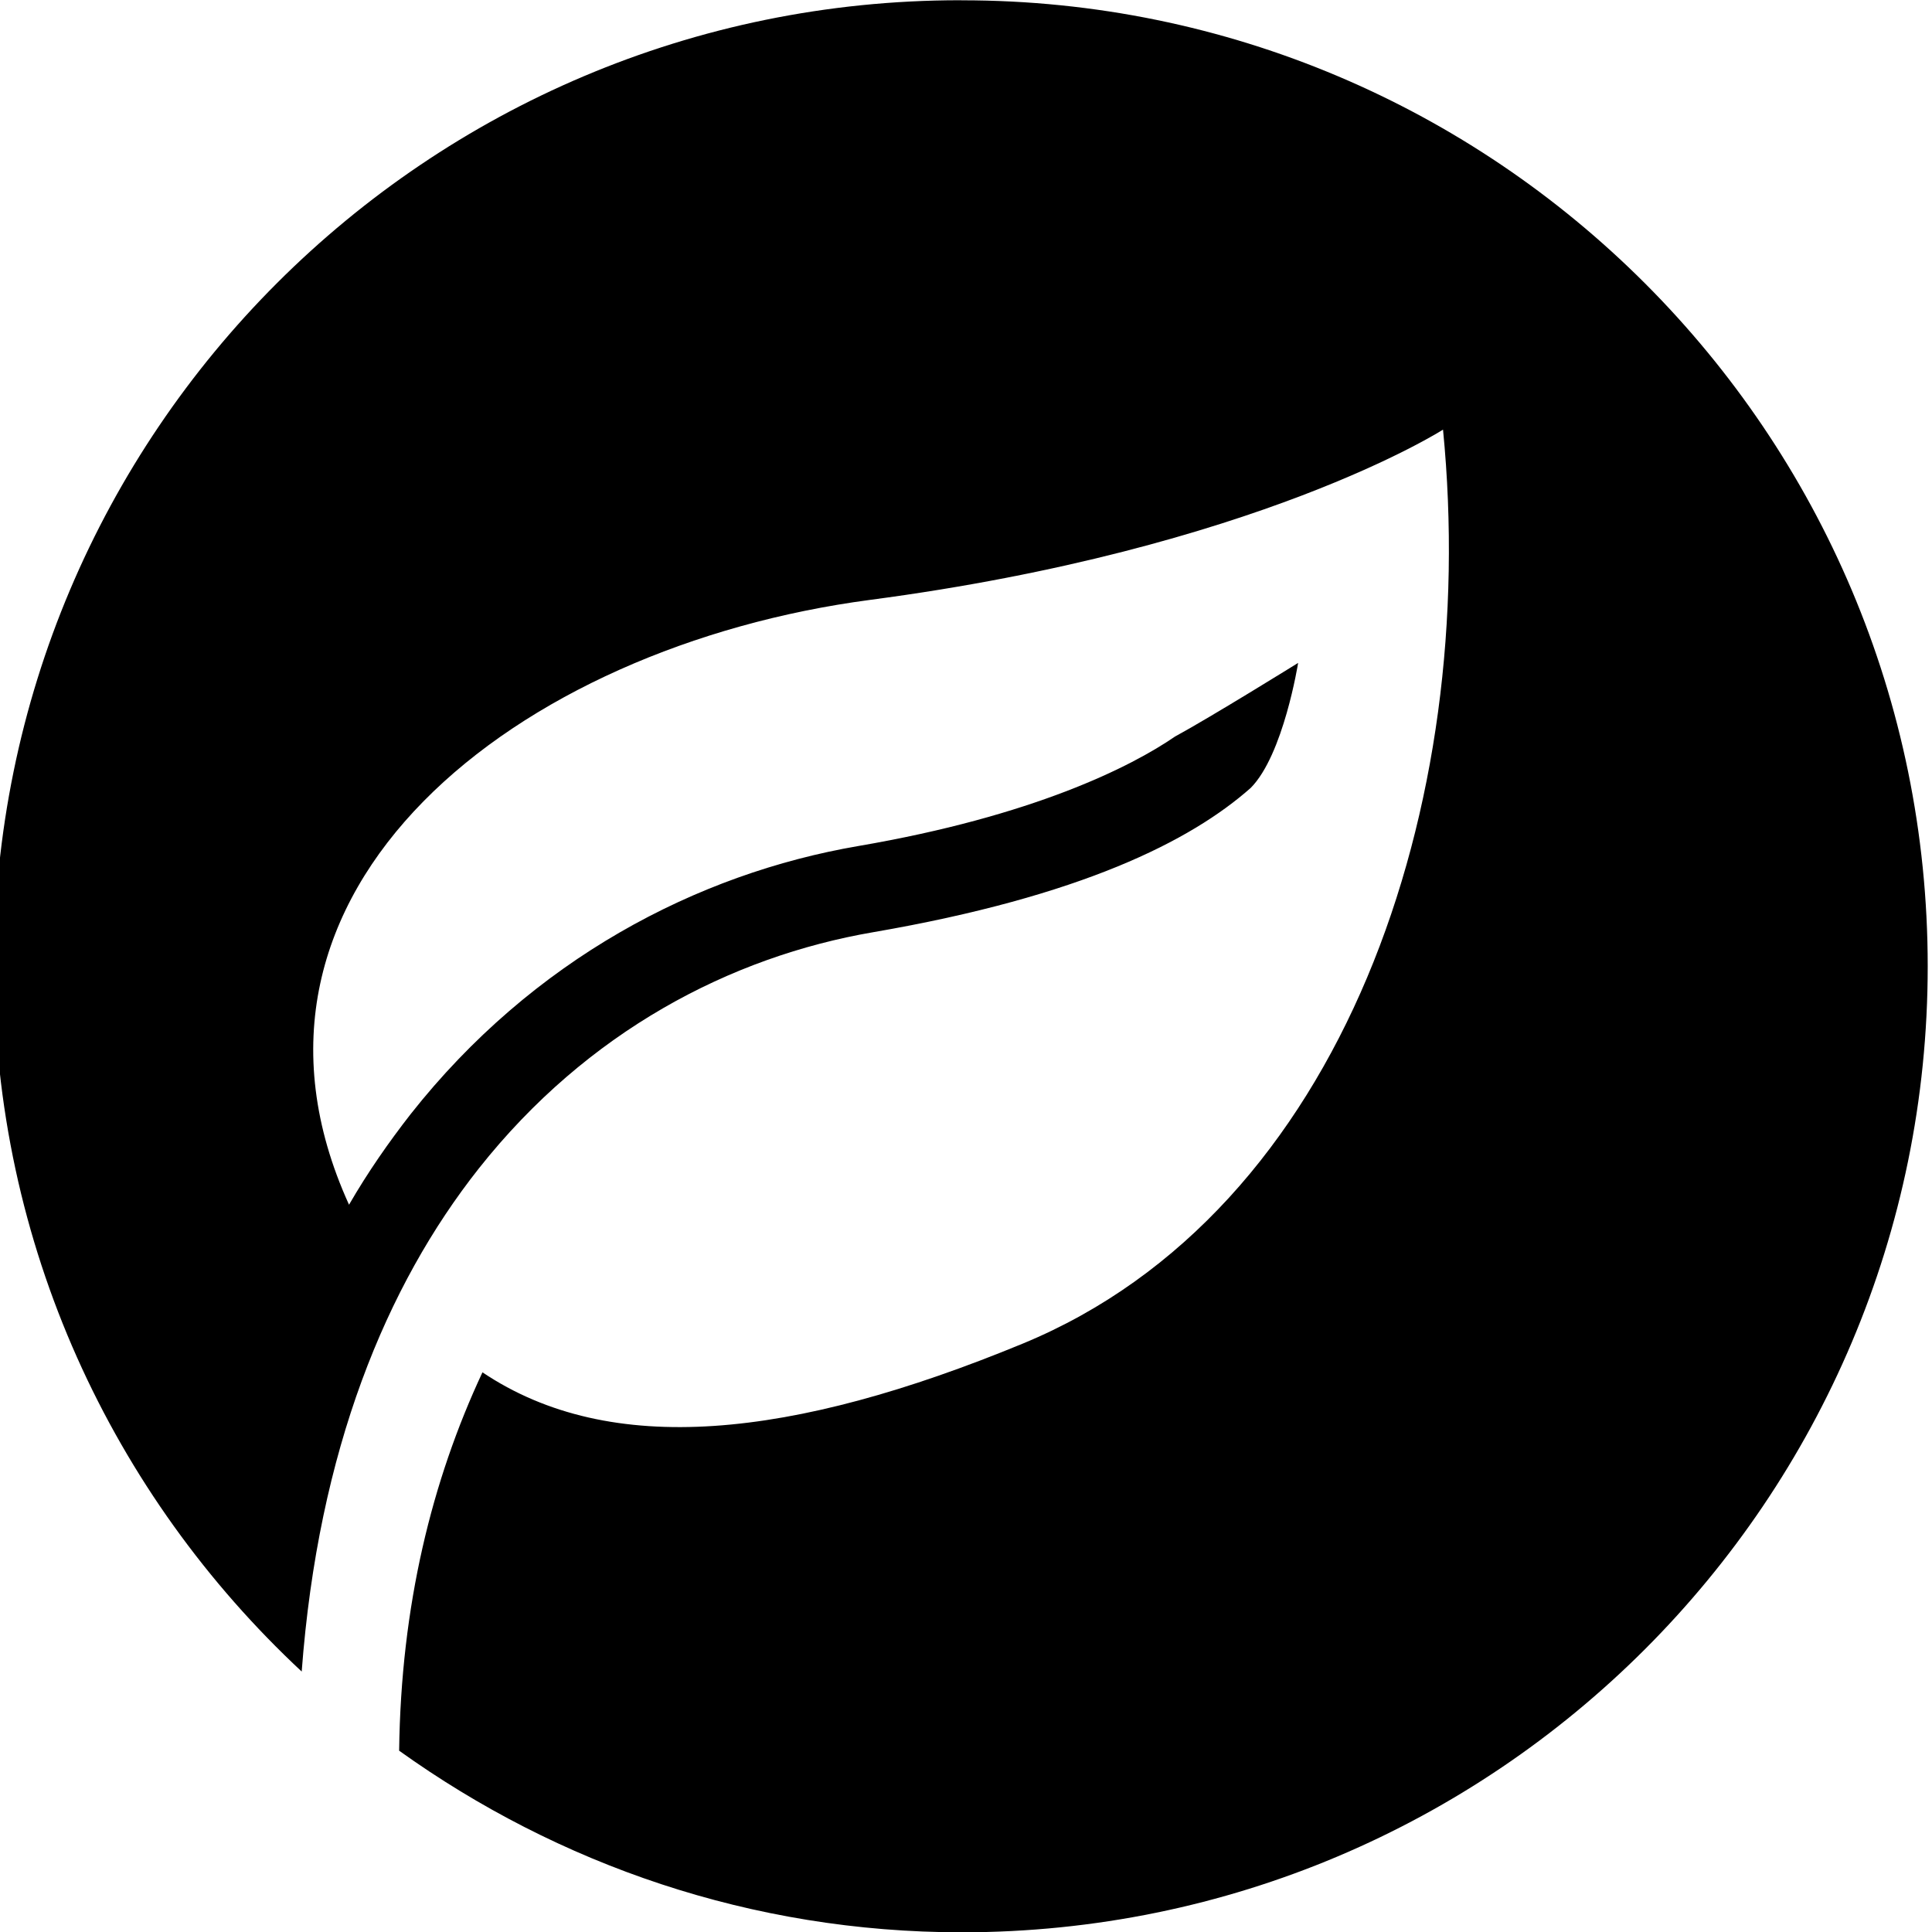
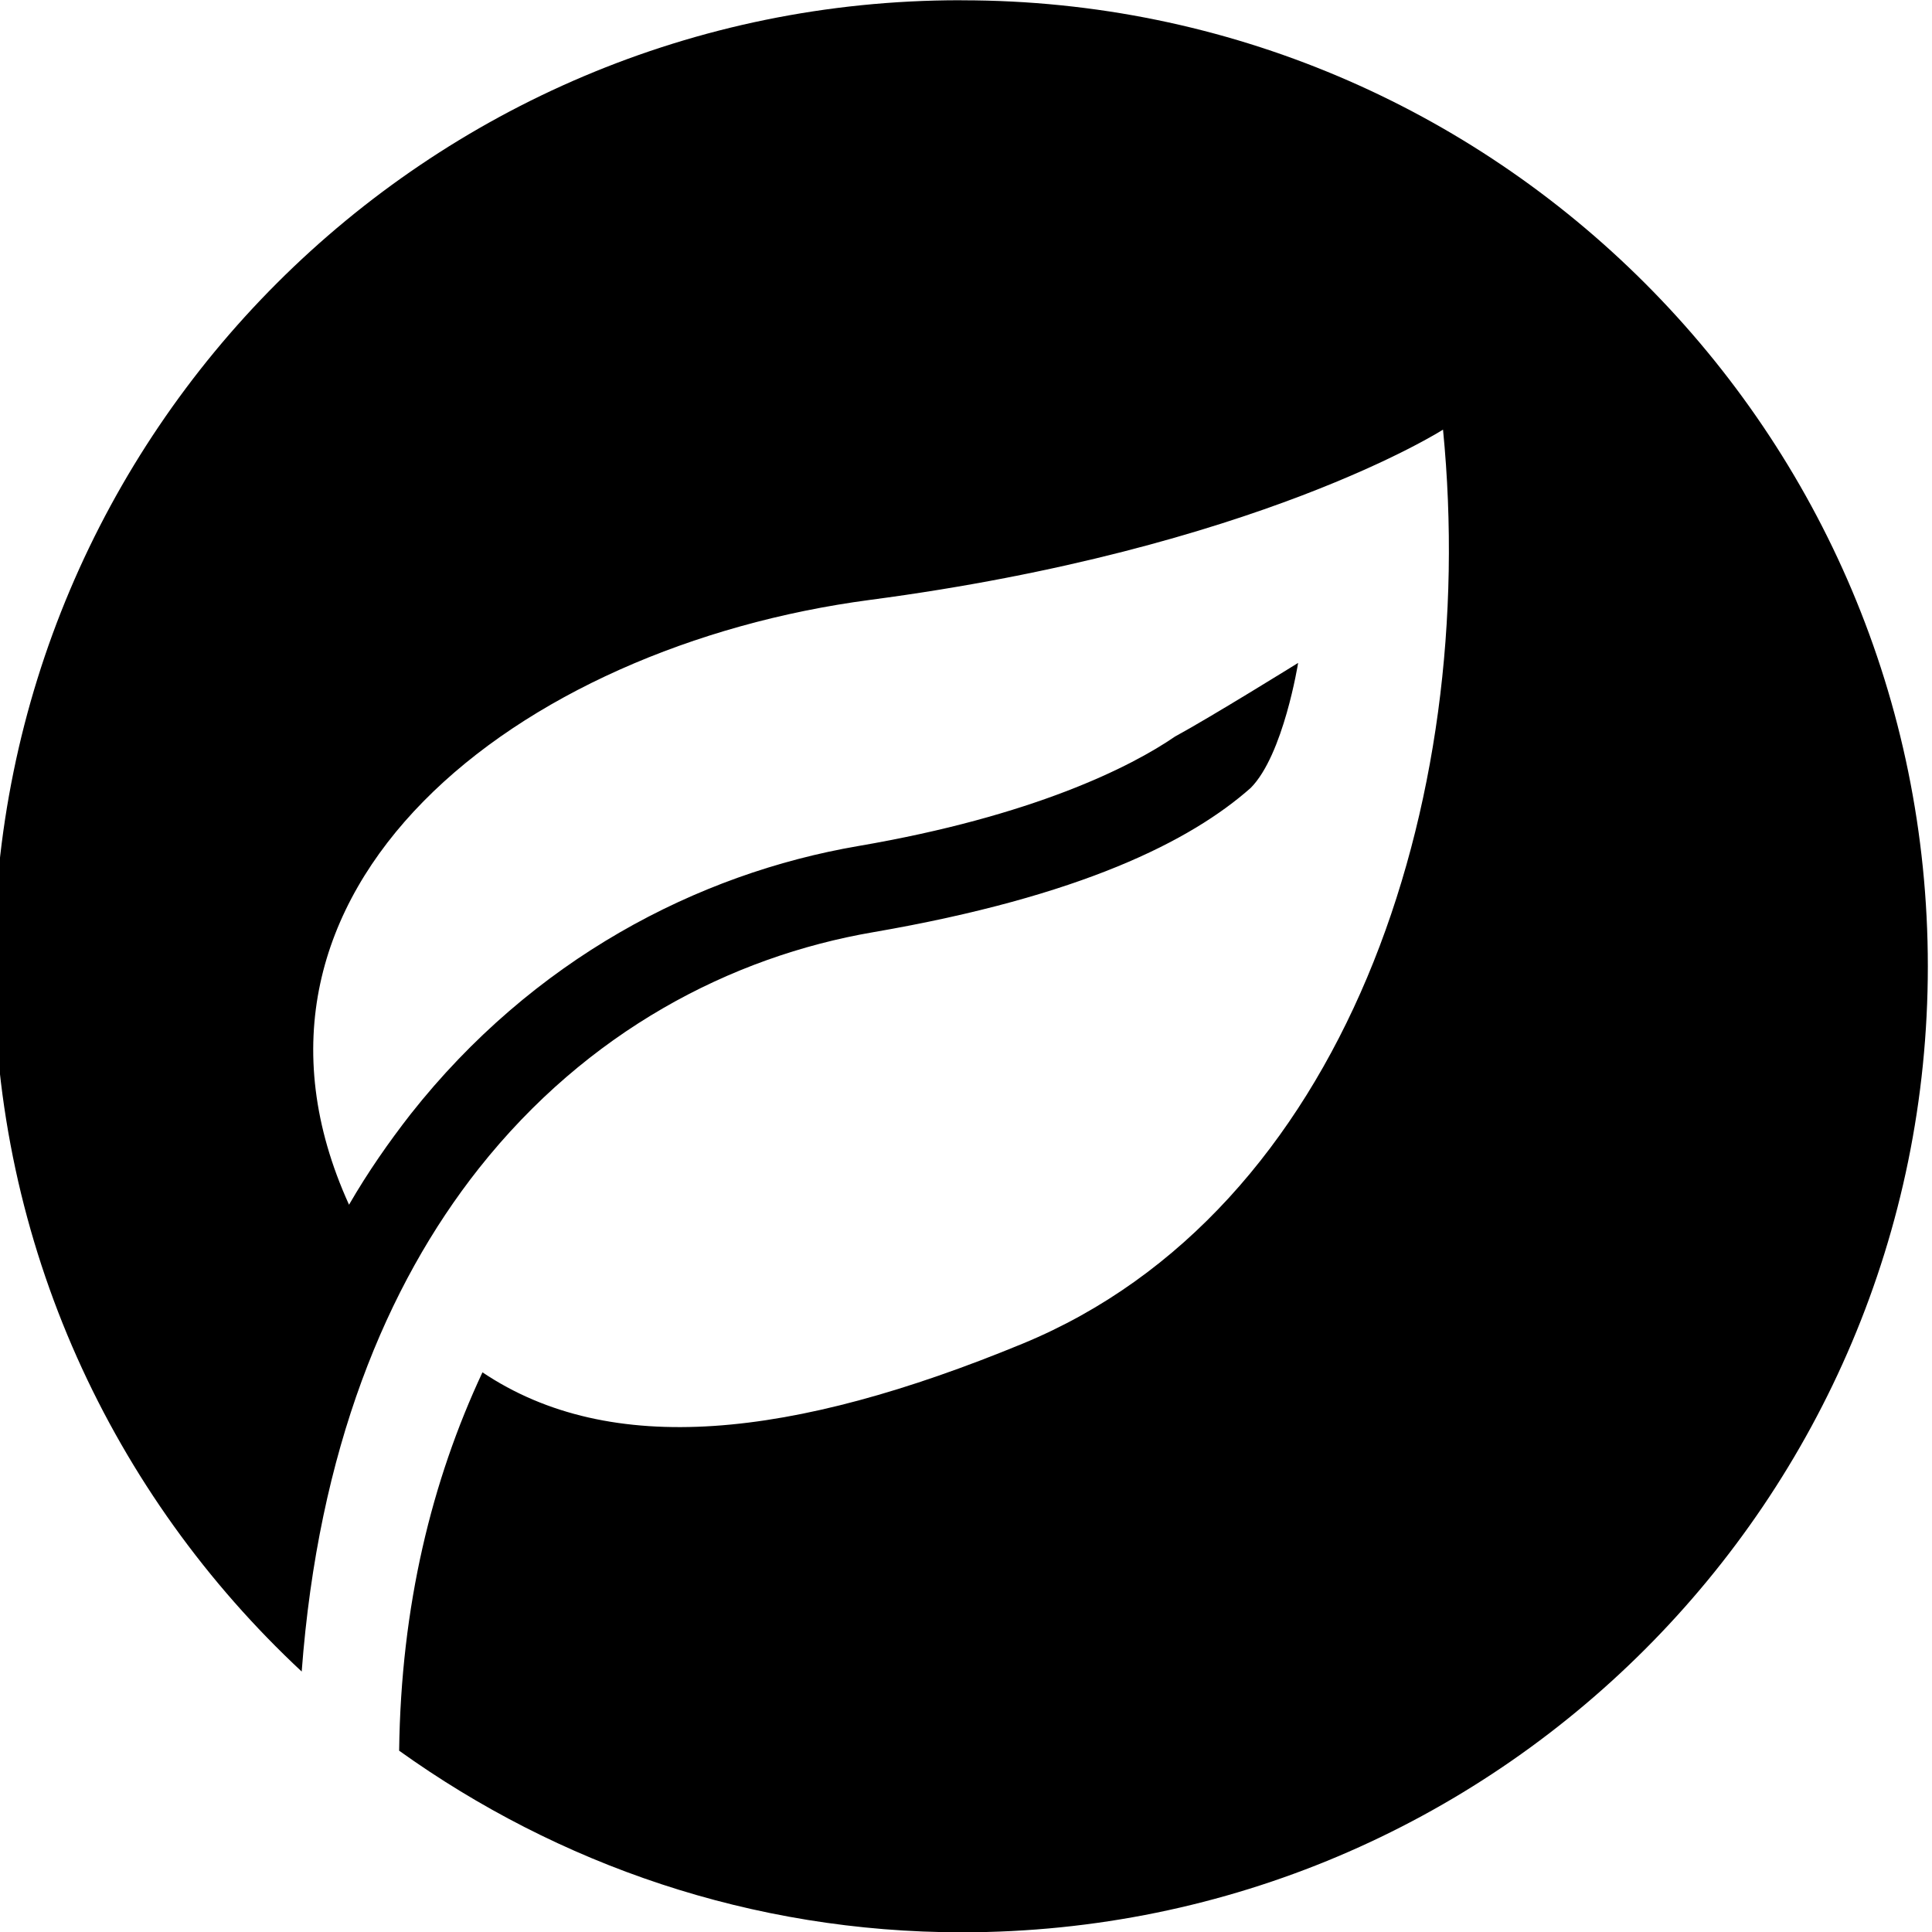
<svg xmlns="http://www.w3.org/2000/svg" viewBox="0 0 32 32">
-   <path d="M15.902.004C7.065.004-.1 7.166-.1 16.004c0 4.614 1.968 8.765 5.097 11.682.275-3.668 1.398-6.39 2.935-8.334 1.795-2.268 4.17-3.507 6.532-3.912 3.447-.594 5.26-1.512 6.252-2.39.543-.547.785-2.07.785-2.07s-1.45.9-2.04 1.22c-.73.502-2.35 1.317-5.24 1.812-2.68.458-5.4 1.882-7.42 4.442-.36.462-.71.963-1.02 1.5-2.38-5.23 2.79-9.246 8.63-10.018 6.41-.846 9.49-2.82 9.49-2.82.61 6.205-1.64 12.942-6.96 15.138-3.83 1.58-6.83 1.898-8.95.476-.84 1.796-1.35 3.87-1.38 6.267 2.63 1.884 5.838 3.008 9.318 3.008 8.838 0 16-7.163 16-16 0-8.836-7.16-16-15.996-16z" />
+   <path d="M15.902.004C7.065.004-.1 7.166-.1 16.004c0 4.614 1.968 8.765 5.097 11.682.275-3.668 1.398-6.39 2.935-8.334 1.795-2.268 4.17-3.507 6.532-3.912 3.447-.594 5.26-1.512 6.252-2.39.543-.547.785-2.07.785-2.07s-1.45.9-2.04 1.22c-.73.502-2.35 1.317-5.24 1.812-2.68.458-5.4 1.882-7.42 4.442-.36.462-.71.963-1.02 1.5-2.38-5.23 2.79-9.246 8.63-10.018 6.41-.846 9.49-2.82 9.49-2.82.61 6.205-1.64 12.942-6.96 15.138-3.83 1.58-6.83 1.898-8.95.476-.84 1.796-1.35 3.87-1.38 6.267 2.63 1.884 5.84 3.008 9.32 3.008 8.84 0 16-7.163 16-16 0-8.836-7.16-16-15.995-16z" />
</svg>
